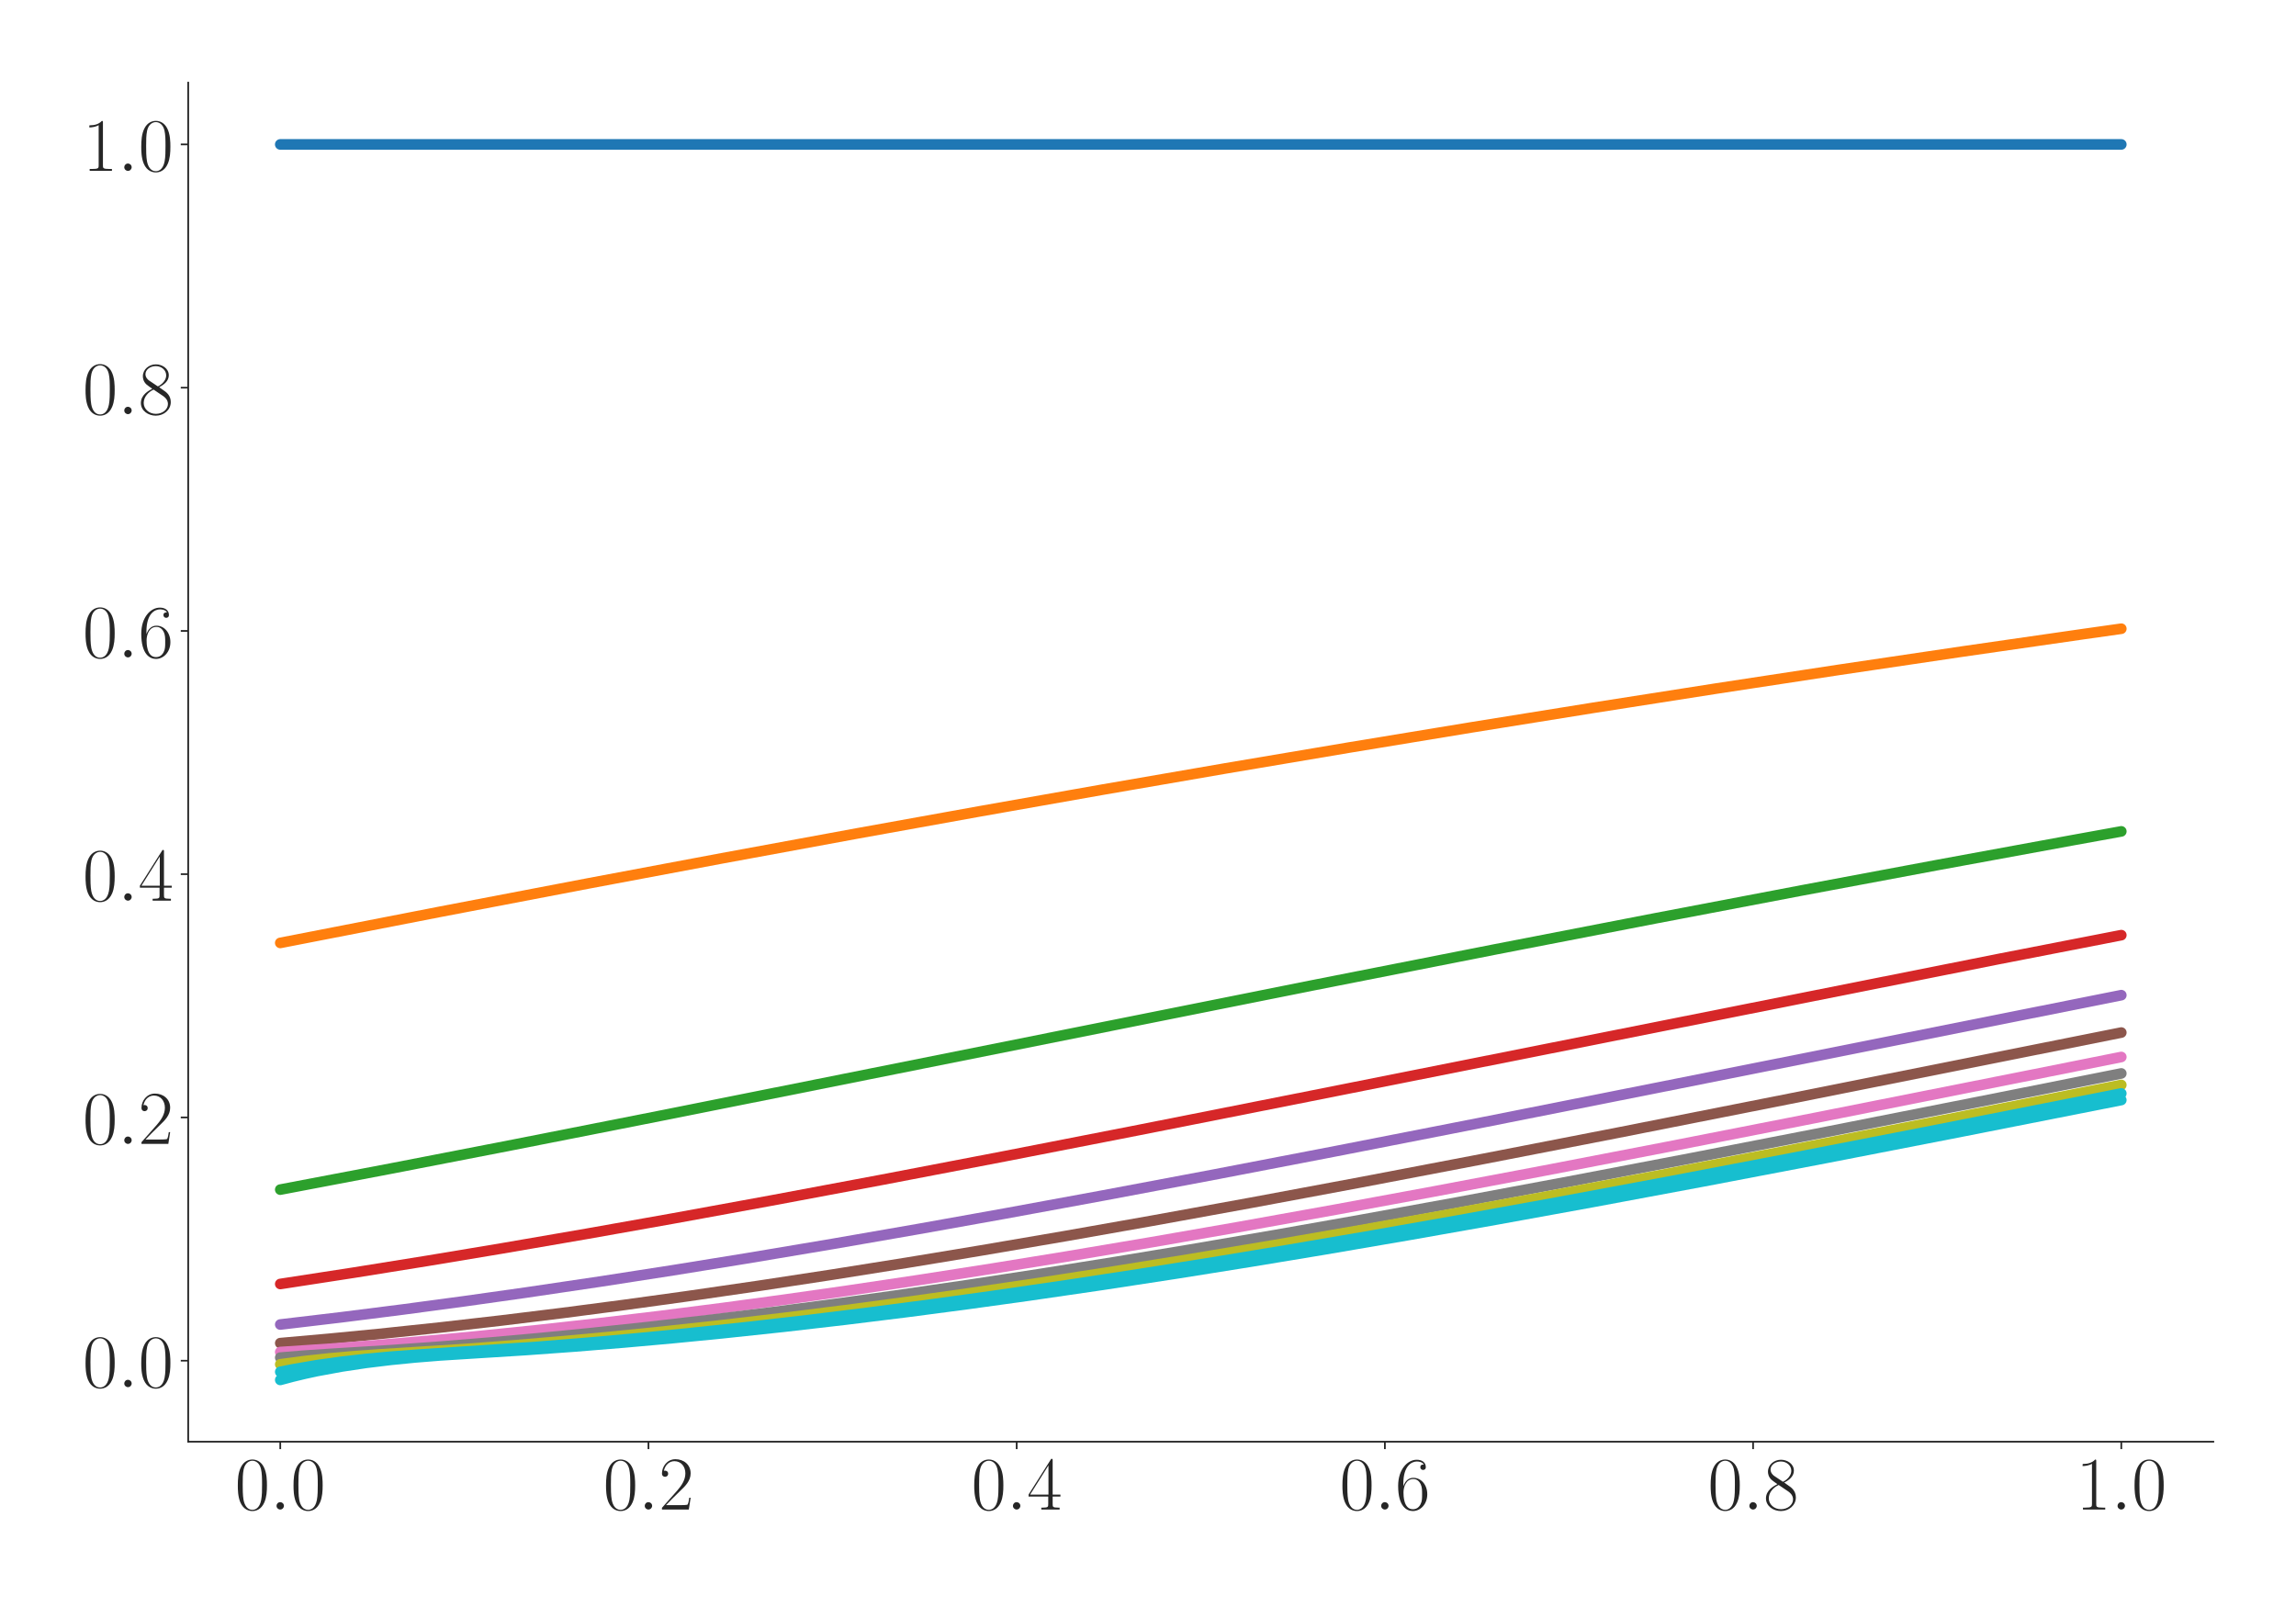
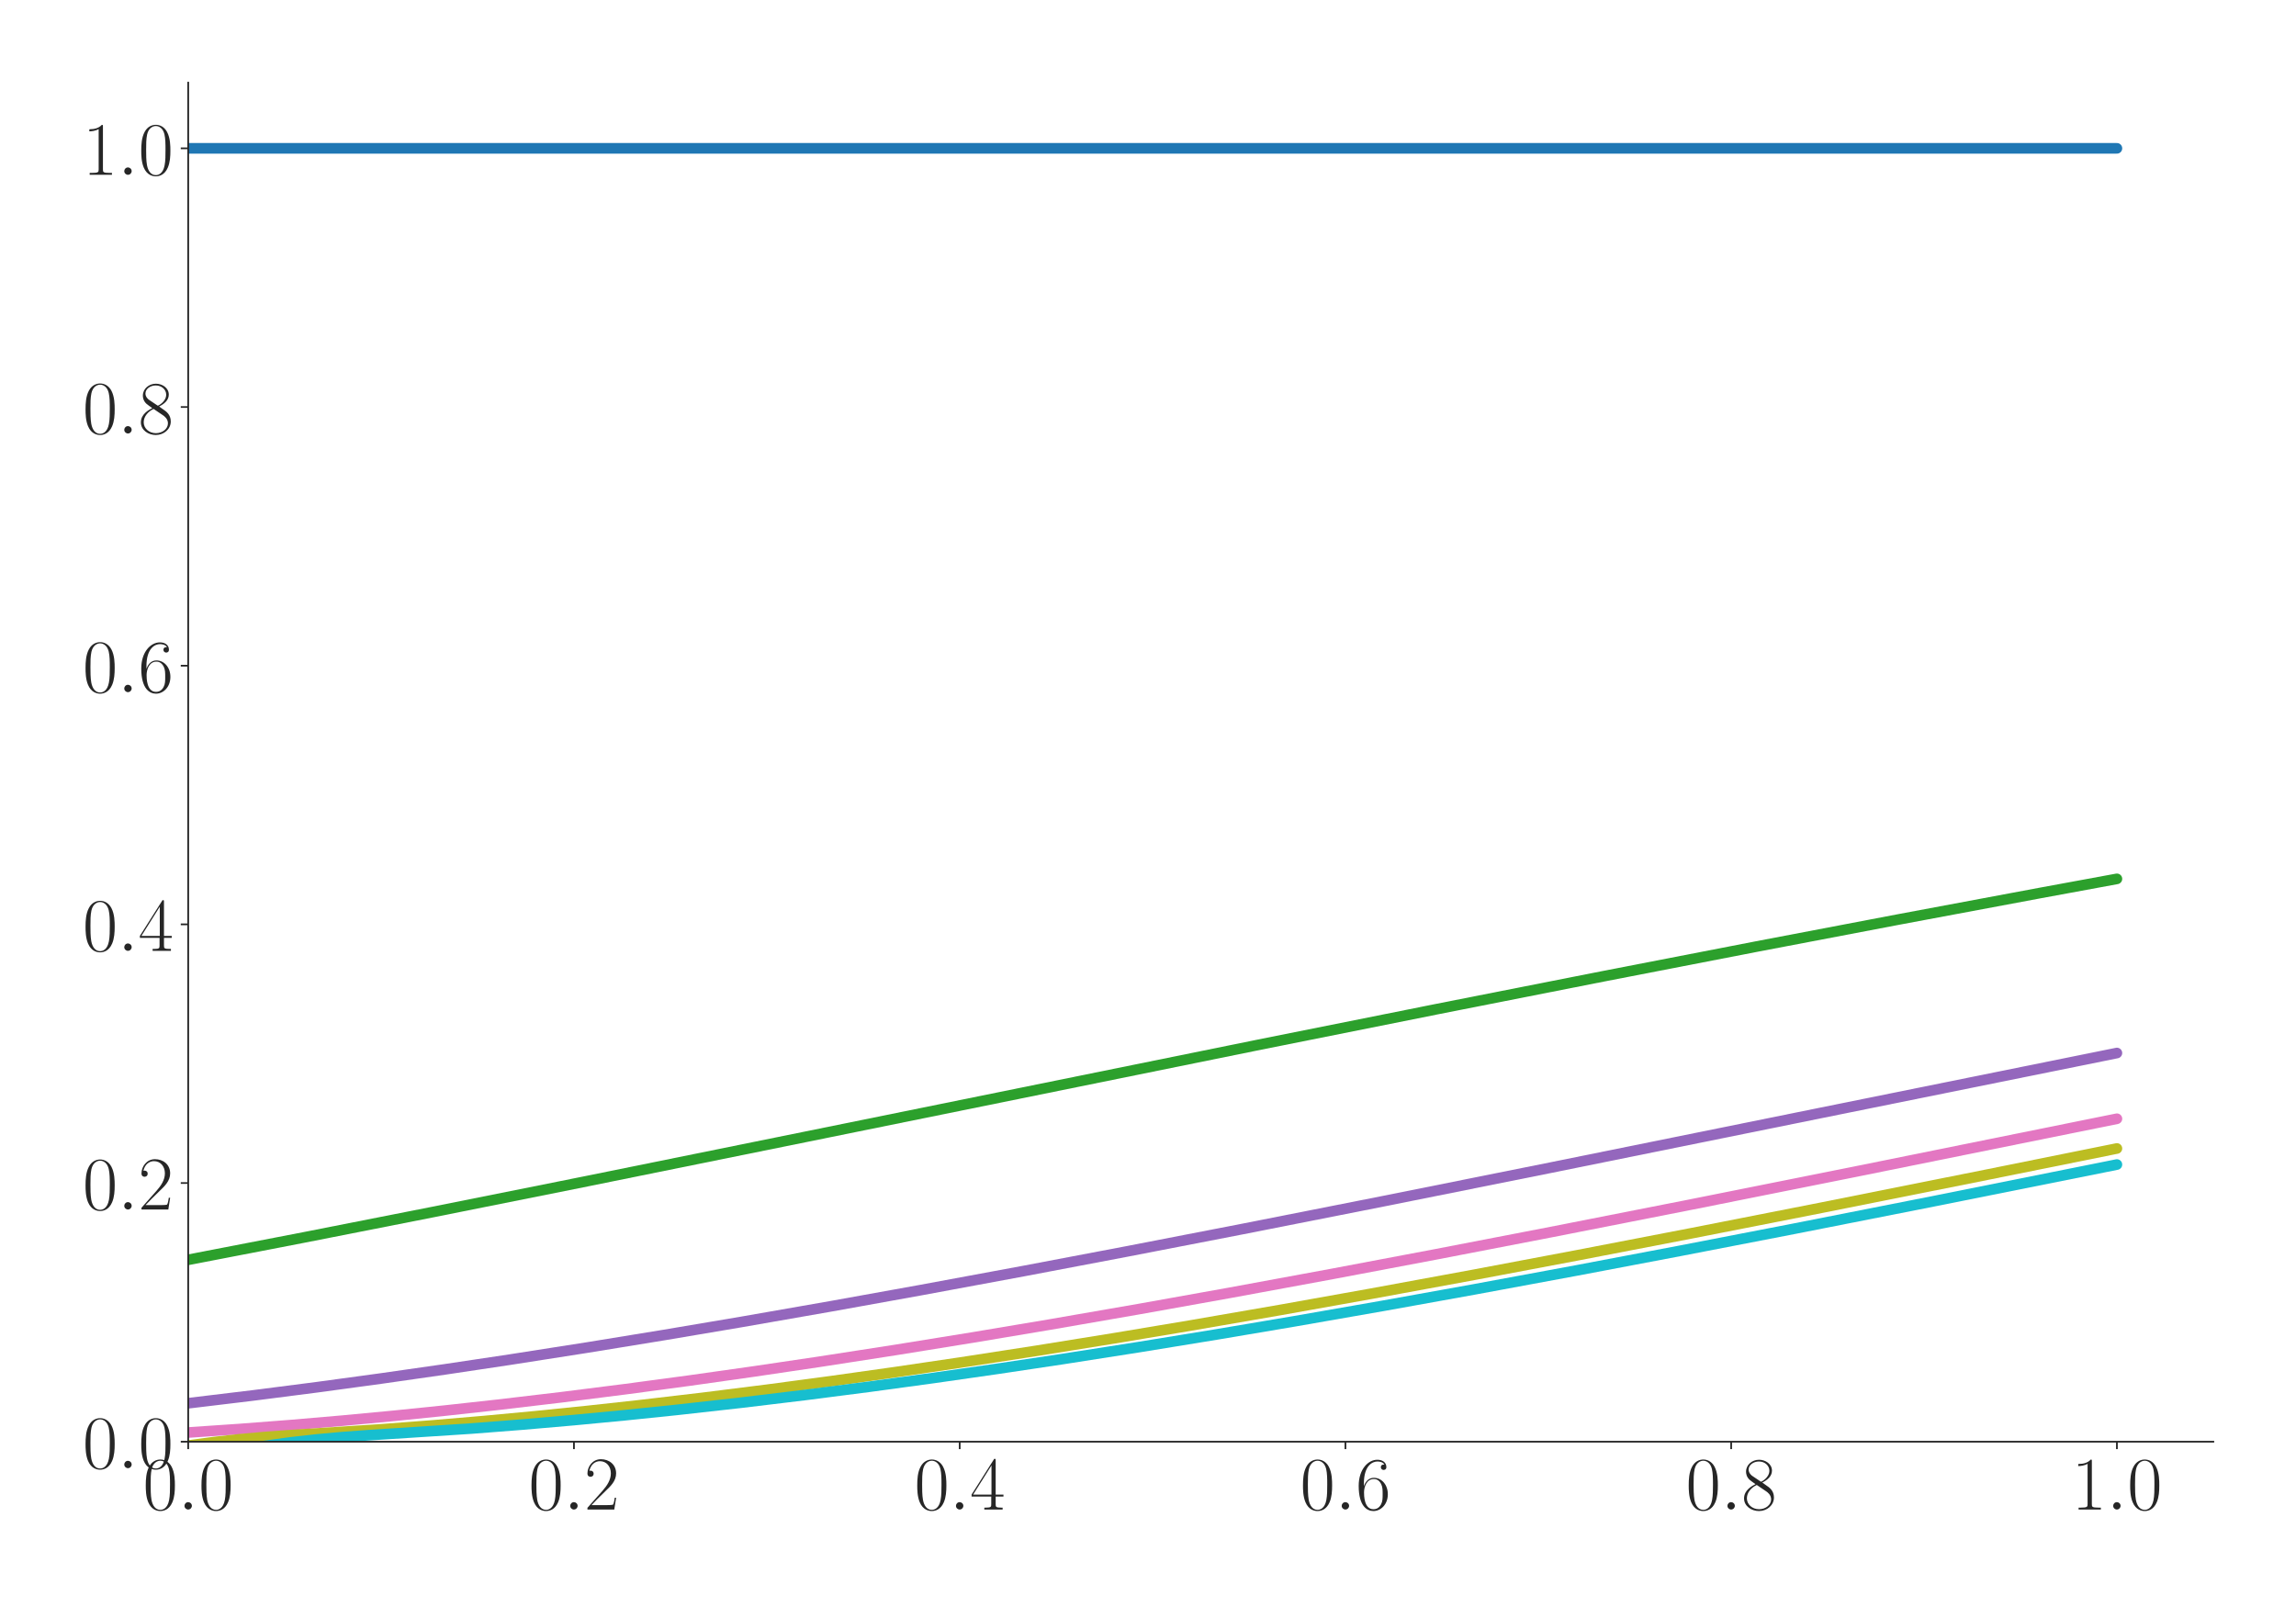
<svg xmlns="http://www.w3.org/2000/svg" xmlns:xlink="http://www.w3.org/1999/xlink" width="1080pt" height="756pt" viewBox="0 0 1080 756" version="1.1">
  <defs>
    <style type="text/css">*{stroke-linejoin: round; stroke-linecap: butt}</style>
  </defs>
  <g id="figure_1">
    <g id="patch_1">
      <path d="M 0 756  L 1080 756  L 1080 0  L 0 0  z " style="fill: #ffffff" />
    </g>
    <g id="axes_1">
      <g id="patch_2">
        <path d="M 88.532 678.237  L 1041.12 678.237  L 1041.12 38.88  L 88.532 38.88  z " style="fill: #ffffff" />
      </g>
      <g id="matplotlib.axis_1">
        <g id="xtick_1">
          <g id="line2d_1">
            <defs>
-               <path id="maaef97484c" d="M 0 0  L 0 3.5  " style="stroke: #262626; stroke-width: 0.8" />
+               <path id="m4de6416ff8" d="M 0 0  L 0 3.5  " style="stroke: #262626; stroke-width: 0.8" />
            </defs>
            <g>
-               <use xlink:href="#maaef97484c" x="131.832" y="678.237" style="fill: #262626; stroke: #262626; stroke-width: 0.8" />
+               <use xlink:href="#m4de6416ff8" x="88.532" y="678.237" style="fill: #262626; stroke: #262626; stroke-width: 0.8" />
            </g>
          </g>
          <g id="text_1">
-             <g style="fill: #262626" transform="translate(110.5055 710.1439) scale(0.36 -0.36)">
+             <g style="fill: #262626" transform="translate(67.20606 710.1439) scale(0.36 -0.36)">
              <defs>
                <path id="CMR17-30" d="M 2688 2025  C 2688 2416 2682 3080 2413 3591  C 2176 4039 1798 4198 1466 4198  C 1158 4198 768 4058 525 3597  C 269 3118 243 2524 243 2025  C 243 1661 250 1106 448 619  C 723 -39 1216 -128 1466 -128  C 1760 -128 2208 -7 2470 600  C 2662 1042 2688 1559 2688 2025  z M 1466 -26  C 1056 -26 813 325 723 812  C 653 1188 653 1738 653 2096  C 653 2588 653 2997 736 3387  C 858 3929 1216 4096 1466 4096  C 1728 4096 2067 3923 2189 3400  C 2272 3036 2278 2607 2278 2096  C 2278 1680 2278 1169 2202 792  C 2067 95 1690 -26 1466 -26  z " transform="scale(0.015625)" />
                <path id="CMMI12-3a" d="M 1178 307  C 1178 492 1024 619 870 619  C 685 619 557 466 557 313  C 557 128 710 0 864 0  C 1050 0 1178 153 1178 307  z " transform="scale(0.015625)" />
              </defs>
              <use xlink:href="#CMR17-30" transform="scale(0.996264)" />
              <use xlink:href="#CMMI12-3a" transform="translate(45.69048 0) scale(0.996264)" />
              <use xlink:href="#CMR17-30" transform="translate(72.78765 0) scale(0.996264)" />
            </g>
          </g>
        </g>
        <g id="xtick_2">
          <g id="line2d_2">
            <g>
-               <use xlink:href="#maaef97484c" x="305.029" y="678.237" style="fill: #262626; stroke: #262626; stroke-width: 0.8" />
+               <use xlink:href="#m4de6416ff8" x="269.977" y="678.237" style="fill: #262626; stroke: #262626; stroke-width: 0.8" />
            </g>
          </g>
          <g id="text_2">
-             <g style="fill: #262626" transform="translate(283.7033 710.1439) scale(0.36 -0.36)">
+             <g style="fill: #262626" transform="translate(248.6514 710.1439) scale(0.36 -0.36)">
              <defs>
                <path id="CMR17-32" d="M 2669 989  L 2554 989  C 2490 536 2438 459 2413 420  C 2381 369 1920 369 1830 369  L 602 369  C 832 619 1280 1072 1824 1597  C 2214 1967 2669 2402 2669 3035  C 2669 3790 2067 4224 1395 4224  C 691 4224 262 3604 262 3030  C 262 2780 448 2748 525 2748  C 589 2748 781 2787 781 3010  C 781 3207 614 3264 525 3264  C 486 3264 448 3258 422 3245  C 544 3790 915 4058 1306 4058  C 1862 4058 2227 3617 2227 3035  C 2227 2479 1901 2000 1536 1584  L 262 146  L 262 0  L 2515 0  L 2669 989  z " transform="scale(0.015625)" />
              </defs>
              <use xlink:href="#CMR17-30" transform="scale(0.996264)" />
              <use xlink:href="#CMMI12-3a" transform="translate(45.69048 0) scale(0.996264)" />
              <use xlink:href="#CMR17-32" transform="translate(72.78765 0) scale(0.996264)" />
            </g>
          </g>
        </g>
        <g id="xtick_3">
          <g id="line2d_3">
            <g>
-               <use xlink:href="#maaef97484c" x="478.227" y="678.237" style="fill: #262626; stroke: #262626; stroke-width: 0.8" />
+               <use xlink:href="#m4de6416ff8" x="451.423" y="678.237" style="fill: #262626; stroke: #262626; stroke-width: 0.8" />
            </g>
          </g>
          <g id="text_3">
-             <g style="fill: #262626" transform="translate(456.9011 710.1439) scale(0.36 -0.36)">
+             <g style="fill: #262626" transform="translate(430.0967 710.1439) scale(0.36 -0.36)">
              <defs>
                <path id="CMR17-34" d="M 2150 4122  C 2150 4256 2144 4256 2029 4256  L 128 1254  L 128 1088  L 1779 1088  L 1779 457  C 1779 224 1766 160 1318 160  L 1197 160  L 1197 0  C 1402 0 1747 0 1965 0  C 2182 0 2528 0 2733 0  L 2733 160  L 2611 160  C 2163 160 2150 224 2150 457  L 2150 1088  L 2803 1088  L 2803 1254  L 2150 1254  L 2150 4122  z M 1798 3703  L 1798 1254  L 256 1254  L 1798 3703  z " transform="scale(0.015625)" />
              </defs>
              <use xlink:href="#CMR17-30" transform="scale(0.996264)" />
              <use xlink:href="#CMMI12-3a" transform="translate(45.69048 0) scale(0.996264)" />
              <use xlink:href="#CMR17-34" transform="translate(72.78765 0) scale(0.996264)" />
            </g>
          </g>
        </g>
        <g id="xtick_4">
          <g id="line2d_4">
            <g>
-               <use xlink:href="#maaef97484c" x="651.425" y="678.237" style="fill: #262626; stroke: #262626; stroke-width: 0.8" />
+               <use xlink:href="#m4de6416ff8" x="632.868" y="678.237" style="fill: #262626; stroke: #262626; stroke-width: 0.8" />
            </g>
          </g>
          <g id="text_4">
-             <g style="fill: #262626" transform="translate(630.0989 710.1439) scale(0.36 -0.36)">
+             <g style="fill: #262626" transform="translate(611.542 710.1439) scale(0.36 -0.36)">
              <defs>
                <path id="CMR17-36" d="M 678 2176  C 678 3690 1395 4032 1811 4032  C 1946 4032 2272 4009 2400 3776  C 2298 3776 2106 3776 2106 3553  C 2106 3381 2246 3323 2336 3323  C 2394 3323 2566 3348 2566 3560  C 2566 3954 2246 4179 1805 4179  C 1043 4179 243 3390 243 1984  C 243 253 966 -128 1478 -128  C 2099 -128 2688 427 2688 1283  C 2688 2081 2170 2662 1517 2662  C 1126 2662 838 2407 678 1960  L 678 2176  z M 1478 25  C 691 25 691 1200 691 1436  C 691 1896 909 2560 1504 2560  C 1613 2560 1926 2560 2138 2120  C 2253 1870 2253 1609 2253 1289  C 2253 944 2253 690 2118 434  C 1978 171 1773 25 1478 25  z " transform="scale(0.015625)" />
              </defs>
              <use xlink:href="#CMR17-30" transform="scale(0.996264)" />
              <use xlink:href="#CMMI12-3a" transform="translate(45.69048 0) scale(0.996264)" />
              <use xlink:href="#CMR17-36" transform="translate(72.78765 0) scale(0.996264)" />
            </g>
          </g>
        </g>
        <g id="xtick_5">
          <g id="line2d_5">
            <g>
-               <use xlink:href="#maaef97484c" x="824.623" y="678.237" style="fill: #262626; stroke: #262626; stroke-width: 0.8" />
+               <use xlink:href="#m4de6416ff8" x="814.313" y="678.237" style="fill: #262626; stroke: #262626; stroke-width: 0.8" />
            </g>
          </g>
          <g id="text_5">
-             <g style="fill: #262626" transform="translate(803.2967 710.1439) scale(0.36 -0.36)">
+             <g style="fill: #262626" transform="translate(792.9873 710.1439) scale(0.36 -0.36)">
              <defs>
                <path id="CMR17-38" d="M 1741 2264  C 2144 2467 2554 2773 2554 3263  C 2554 3841 1990 4179 1472 4179  C 890 4179 378 3759 378 3180  C 378 3021 416 2747 666 2505  C 730 2442 998 2251 1171 2130  C 883 1983 211 1634 211 934  C 211 279 838 -128 1459 -128  C 2144 -128 2720 362 2720 1010  C 2720 1590 2330 1857 2074 2029  L 1741 2264  z M 902 2822  C 851 2854 595 3051 595 3351  C 595 3739 998 4032 1459 4032  C 1965 4032 2336 3676 2336 3262  C 2336 2669 1670 2331 1638 2331  C 1632 2331 1626 2331 1574 2370  L 902 2822  z M 2080 1519  C 2176 1449 2483 1240 2483 851  C 2483 381 2010 25 1472 25  C 890 25 448 438 448 940  C 448 1443 838 1862 1280 2060  L 2080 1519  z " transform="scale(0.015625)" />
              </defs>
              <use xlink:href="#CMR17-30" transform="scale(0.996264)" />
              <use xlink:href="#CMMI12-3a" transform="translate(45.69048 0) scale(0.996264)" />
              <use xlink:href="#CMR17-38" transform="translate(72.78765 0) scale(0.996264)" />
            </g>
          </g>
        </g>
        <g id="xtick_6">
          <g id="line2d_6">
            <g>
-               <use xlink:href="#maaef97484c" x="997.821" y="678.237" style="fill: #262626; stroke: #262626; stroke-width: 0.8" />
+               <use xlink:href="#m4de6416ff8" x="995.759" y="678.237" style="fill: #262626; stroke: #262626; stroke-width: 0.8" />
            </g>
          </g>
          <g id="text_6">
-             <g style="fill: #262626" transform="translate(976.4945 710.1439) scale(0.36 -0.36)">
+             <g style="fill: #262626" transform="translate(974.4326 710.1439) scale(0.36 -0.36)">
              <defs>
                <path id="CMR17-31" d="M 1702 4058  C 1702 4192 1696 4192 1606 4192  C 1357 3916 979 3827 621 3827  C 602 3827 570 3827 563 3808  C 557 3795 557 3782 557 3648  C 755 3648 1088 3686 1344 3839  L 1344 461  C 1344 236 1331 160 781 160  L 589 160  L 589 0  C 896 0 1216 0 1523 0  C 1830 0 2150 0 2458 0  L 2458 160  L 2266 160  C 1715 160 1702 230 1702 458  L 1702 4058  z " transform="scale(0.015625)" />
              </defs>
              <use xlink:href="#CMR17-31" transform="scale(0.996264)" />
              <use xlink:href="#CMMI12-3a" transform="translate(45.69048 0) scale(0.996264)" />
              <use xlink:href="#CMR17-30" transform="translate(72.78765 0) scale(0.996264)" />
            </g>
          </g>
        </g>
      </g>
      <g id="matplotlib.axis_2">
        <g id="ytick_1">
          <g id="line2d_7">
            <defs>
-               <path id="mf8c71dcb73" d="M 0 0  L -3.5 0  " style="stroke: #262626; stroke-width: 0.8" />
+               <path id="m71171cd791" d="M 0 0  L -3.5 0  " style="stroke: #262626; stroke-width: 0.8" />
            </defs>
            <g>
-               <use xlink:href="#mf8c71dcb73" x="88.532" y="640.121" style="fill: #262626; stroke: #262626; stroke-width: 0.8" />
+               <use xlink:href="#m71171cd791" x="88.532" y="678.237" style="fill: #262626; stroke: #262626; stroke-width: 0.8" />
            </g>
          </g>
          <g id="text_7">
-             <g style="fill: #262626" transform="translate(38.88 652.5739) scale(0.36 -0.36)">
+             <g style="fill: #262626" transform="translate(38.88 690.6906) scale(0.36 -0.36)">
              <use xlink:href="#CMR17-30" transform="scale(0.996264)" />
              <use xlink:href="#CMMI12-3a" transform="translate(45.69048 0) scale(0.996264)" />
              <use xlink:href="#CMR17-30" transform="translate(72.78765 0) scale(0.996264)" />
            </g>
          </g>
        </g>
        <g id="ytick_2">
          <g id="line2d_8">
            <g>
-               <use xlink:href="#mf8c71dcb73" x="88.532" y="525.685" style="fill: #262626; stroke: #262626; stroke-width: 0.8" />
+               <use xlink:href="#m71171cd791" x="88.532" y="556.547" style="fill: #262626; stroke: #262626; stroke-width: 0.8" />
            </g>
          </g>
          <g id="text_8">
-             <g style="fill: #262626" transform="translate(38.88 538.1381) scale(0.36 -0.36)">
+             <g style="fill: #262626" transform="translate(38.88 568.9999) scale(0.36 -0.36)">
              <use xlink:href="#CMR17-30" transform="scale(0.996264)" />
              <use xlink:href="#CMMI12-3a" transform="translate(45.69048 0) scale(0.996264)" />
              <use xlink:href="#CMR17-32" transform="translate(72.78765 0) scale(0.996264)" />
            </g>
          </g>
        </g>
        <g id="ytick_3">
          <g id="line2d_9">
            <g>
-               <use xlink:href="#mf8c71dcb73" x="88.532" y="411.249" style="fill: #262626; stroke: #262626; stroke-width: 0.8" />
+               <use xlink:href="#m71171cd791" x="88.532" y="434.856" style="fill: #262626; stroke: #262626; stroke-width: 0.8" />
            </g>
          </g>
          <g id="text_9">
-             <g style="fill: #262626" transform="translate(38.88 423.7024) scale(0.36 -0.36)">
+             <g style="fill: #262626" transform="translate(38.88 447.3093) scale(0.36 -0.36)">
              <use xlink:href="#CMR17-30" transform="scale(0.996264)" />
              <use xlink:href="#CMMI12-3a" transform="translate(45.69048 0) scale(0.996264)" />
              <use xlink:href="#CMR17-34" transform="translate(72.78765 0) scale(0.996264)" />
            </g>
          </g>
        </g>
        <g id="ytick_4">
          <g id="line2d_10">
            <g>
-               <use xlink:href="#mf8c71dcb73" x="88.532" y="296.813" style="fill: #262626; stroke: #262626; stroke-width: 0.8" />
+               <use xlink:href="#m71171cd791" x="88.532" y="313.165" style="fill: #262626; stroke: #262626; stroke-width: 0.8" />
            </g>
          </g>
          <g id="text_10">
-             <g style="fill: #262626" transform="translate(38.88 309.2666) scale(0.36 -0.36)">
+             <g style="fill: #262626" transform="translate(38.88 325.6187) scale(0.36 -0.36)">
              <use xlink:href="#CMR17-30" transform="scale(0.996264)" />
              <use xlink:href="#CMMI12-3a" transform="translate(45.69048 0) scale(0.996264)" />
              <use xlink:href="#CMR17-36" transform="translate(72.78765 0) scale(0.996264)" />
            </g>
          </g>
        </g>
        <g id="ytick_5">
          <g id="line2d_11">
            <g>
-               <use xlink:href="#mf8c71dcb73" x="88.532" y="182.377" style="fill: #262626; stroke: #262626; stroke-width: 0.8" />
+               <use xlink:href="#m71171cd791" x="88.532" y="191.475" style="fill: #262626; stroke: #262626; stroke-width: 0.8" />
            </g>
          </g>
          <g id="text_11">
-             <g style="fill: #262626" transform="translate(38.88 194.8308) scale(0.36 -0.36)">
+             <g style="fill: #262626" transform="translate(38.88 203.928) scale(0.36 -0.36)">
              <use xlink:href="#CMR17-30" transform="scale(0.996264)" />
              <use xlink:href="#CMMI12-3a" transform="translate(45.69048 0) scale(0.996264)" />
              <use xlink:href="#CMR17-38" transform="translate(72.78765 0) scale(0.996264)" />
            </g>
          </g>
        </g>
        <g id="ytick_6">
          <g id="line2d_12">
            <g>
-               <use xlink:href="#mf8c71dcb73" x="88.532" y="67.942" style="fill: #262626; stroke: #262626; stroke-width: 0.8" />
+               <use xlink:href="#m71171cd791" x="88.532" y="69.784" style="fill: #262626; stroke: #262626; stroke-width: 0.8" />
            </g>
          </g>
          <g id="text_12">
-             <g style="fill: #262626" transform="translate(38.88 80.39499) scale(0.36 -0.36)">
+             <g style="fill: #262626" transform="translate(38.88 82.23741) scale(0.36 -0.36)">
              <use xlink:href="#CMR17-31" transform="scale(0.996264)" />
              <use xlink:href="#CMMI12-3a" transform="translate(45.69048 0) scale(0.996264)" />
              <use xlink:href="#CMR17-30" transform="translate(72.78765 0) scale(0.996264)" />
            </g>
          </g>
        </g>
      </g>
      <g id="line2d_13">
-         <path d="M 131.832 67.942  L 997.821 67.942  L 997.821 67.942  " clip-path="url(#p69872ab259)" style="fill: none; stroke: #1f77b4; stroke-width: 5; stroke-linecap: round" />
+         <path d="M 88.532 69.784  L 995.759 69.784  L 995.759 69.784  " clip-path="url(#p5942488182)" style="fill: none; stroke: #1f77b4; stroke-width: 5; stroke-linecap: round" />
      </g>
      <g id="line2d_14">
-         <path d="M 131.832 443.584  L 206.884 428.961  L 276.163 415.703  L 339.669 403.777  L 403.175 392.086  L 460.907 381.675  L 518.64 371.478  L 576.373 361.504  L 634.105 351.757  L 691.838 342.243  L 749.57 332.964  L 807.303 323.922  L 865.036 315.119  L 922.768 306.554  L 980.501 298.226  L 997.821 295.776  L 997.821 295.776  " clip-path="url(#p69872ab259)" style="fill: none; stroke: #ff7f0e; stroke-width: 5; stroke-linecap: round" />
+         <path d="M 88.532 592.66  L 142.966 582.142  L 203.447 570.223  L 276.026 555.686  L 378.845 534.832  L 590.531 491.827  L 675.205 474.871  L 753.832 459.354  L 826.41 445.268  L 892.94 432.583  L 959.47 420.135  L 995.759 413.452  L 995.759 413.452  " clip-path="url(#p5942488182)" style="fill: none; stroke: #2ca02c; stroke-width: 5; stroke-linecap: round" />
      </g>
      <g id="line2d_15">
-         <path d="M 131.832 559.645  L 183.791 549.754  L 241.524 538.546  L 310.803 524.875  L 408.948 505.265  L 616.785 463.678  L 703.384 446.619  L 778.437 432.063  L 847.716 418.856  L 911.222 406.966  L 974.728 395.303  L 997.821 391.121  L 997.821 391.121  " clip-path="url(#p69872ab259)" style="fill: none; stroke: #2ca02c; stroke-width: 5; stroke-linecap: round" />
+         <path d="M 88.532 660.145  L 118.773 656.509  L 149.014 652.624  L 179.255 648.508  L 209.496 644.177  L 239.737 639.647  L 276.026 633.971  L 312.315 628.054  L 348.604 621.921  L 390.941 614.521  L 433.278 606.889  L 481.664 597.922  L 530.049 588.733  L 584.483 578.178  L 651.013 565.037  L 729.639 549.267  L 856.651 523.53  L 995.759 495.384  L 995.759 495.384  " clip-path="url(#p5942488182)" style="fill: none; stroke: #9467bd; stroke-width: 5; stroke-linecap: round" />
      </g>
      <g id="line2d_16">
-         <path d="M 131.832 604.038  L 166.471 598.698  L 201.111 593.133  L 235.75 587.363  L 276.163 580.401  L 316.576 573.22  L 362.762 564.782  L 414.721 555.041  L 472.454 543.969  L 535.96 531.561  L 616.785 515.538  L 940.088 451.176  L 997.821 439.932  L 997.821 439.932  " clip-path="url(#p69872ab259)" style="fill: none; stroke: #d62728; stroke-width: 5; stroke-linecap: round" />
+         <path d="M 88.532 673.912  L 112.725 672.277  L 136.918 670.416  L 161.11 668.338  L 185.303 666.056  L 209.496 663.579  L 233.688 660.918  L 263.929 657.348  L 294.17 653.524  L 324.411 649.466  L 354.652 645.188  L 384.893 640.708  L 421.182 635.087  L 457.471 629.221  L 493.76 623.134  L 536.097 615.785  L 578.434 608.198  L 626.82 599.276  L 675.205 590.128  L 729.639 579.613  L 796.169 566.512  L 874.795 550.78  L 995.759 526.31  L 995.759 526.31  " clip-path="url(#p5942488182)" style="fill: none; stroke: #e377c2; stroke-width: 5; stroke-linecap: round" />
      </g>
      <g id="line2d_17">
-         <path d="M 131.832 623.107  L 160.698 619.687  L 189.564 616.034  L 218.43 612.163  L 247.297 608.091  L 281.936 602.958  L 316.576 597.581  L 351.215 591.982  L 391.628 585.198  L 432.041 578.174  L 472.454 570.94  L 518.64 562.451  L 570.599 552.666  L 628.332 541.558  L 697.611 527.988  L 789.983 509.639  L 997.821 468.168  L 997.821 468.168  " clip-path="url(#p69872ab259)" style="fill: none; stroke: #9467bd; stroke-width: 5; stroke-linecap: round" />
+         <path d="M 88.532 680.054  L 100.628 678.421  L 112.725 677.094  L 124.821 676.015  L 136.918 675.135  L 179.255 672.429  L 203.447 670.588  L 227.64 668.531  L 251.833 666.267  L 276.026 663.808  L 300.218 661.164  L 330.459 657.614  L 360.7 653.81  L 390.941 649.769  L 421.182 645.509  L 451.423 641.045  L 487.712 635.442  L 524.001 629.593  L 560.29 623.523  L 602.627 616.19  L 644.964 608.619  L 693.35 599.714  L 741.735 590.58  L 796.169 580.08  L 856.651 568.193  L 935.277 552.493  L 995.759 540.296  L 995.759 540.296  " clip-path="url(#p5942488182)" style="fill: none; stroke: #bcbd22; stroke-width: 5; stroke-linecap: round" />
      </g>
      <g id="line2d_18">
-         <path d="M 131.832 631.866  L 154.925 629.816  L 178.018 627.579  L 206.884 624.534  L 235.75 621.229  L 264.617 617.682  L 293.483 613.91  L 322.349 609.93  L 356.989 604.898  L 391.628 599.613  L 426.268 594.098  L 460.907 588.375  L 501.32 581.463  L 541.733 574.327  L 587.919 565.936  L 639.878 556.242  L 697.611 545.217  L 761.117 532.853  L 841.943 516.876  L 992.047 486.913  L 997.821 485.761  L 997.821 485.761  " clip-path="url(#p69872ab259)" style="fill: none; stroke: #8c564b; stroke-width: 5; stroke-linecap: round" />
-       </g>
-       <g id="line2d_19">
-         <path d="M 131.832 636.053  L 154.925 634.516  L 178.018 632.765  L 201.111 630.812  L 224.204 628.665  L 253.07 625.726  L 281.936 622.52  L 310.803 619.066  L 339.669 615.38  L 368.535 611.479  L 397.402 607.379  L 432.041 602.216  L 466.681 596.812  L 501.32 591.189  L 541.733 584.382  L 582.146 577.34  L 628.332 569.04  L 674.518 560.513  L 726.477 550.694  L 784.21 539.561  L 853.489 525.975  L 951.634 506.474  L 997.821 497.251  L 997.821 497.251  " clip-path="url(#p69872ab259)" style="fill: none; stroke: #e377c2; stroke-width: 5; stroke-linecap: round" />
-       </g>
-       <g id="line2d_20">
-         <path d="M 131.832 638.676  L 143.378 637.731  L 154.925 636.96  L 183.791 635.184  L 206.884 633.524  L 229.977 631.655  L 253.07 629.59  L 276.163 627.337  L 305.029 624.272  L 333.896 620.95  L 362.762 617.387  L 391.628 613.6  L 420.495 609.606  L 455.134 604.56  L 489.774 599.262  L 524.413 593.737  L 559.053 588.005  L 599.466 581.084  L 639.878 573.943  L 686.065 565.547  L 738.024 555.85  L 795.756 544.824  L 859.262 532.463  L 940.088 516.493  L 997.821 504.993  L 997.821 504.993  " clip-path="url(#p69872ab259)" style="fill: none; stroke: #7f7f7f; stroke-width: 5; stroke-linecap: round" />
-       </g>
-       <g id="line2d_21">
-         <path d="M 131.832 641.829  L 143.378 640.294  L 154.925 639.046  L 166.471 638.031  L 178.018 637.203  L 218.43 634.658  L 241.524 632.928  L 264.617 630.993  L 287.71 628.864  L 310.803 626.552  L 339.669 623.418  L 368.535 620.03  L 397.402 616.407  L 426.268 612.564  L 455.134 608.518  L 489.774 603.416  L 524.413 598.068  L 559.053 592.496  L 599.466 585.742  L 639.878 578.747  L 680.291 571.54  L 726.477 563.08  L 778.437 553.325  L 836.169 542.249  L 905.448 528.713  L 992.047 511.553  L 997.821 510.403  L 997.821 510.403  " clip-path="url(#p69872ab259)" style="fill: none; stroke: #bcbd22; stroke-width: 5; stroke-linecap: round" />
-       </g>
-       <g id="line2d_22">
-         <path d="M 131.832 645.372  L 137.605 644.213  L 149.151 642.227  L 160.698 640.619  L 172.244 639.31  L 183.791 638.245  L 195.337 637.377  L 253.07 633.582  L 276.163 631.721  L 299.256 629.662  L 322.349 627.415  L 351.215 624.359  L 380.082 621.044  L 408.948 617.488  L 437.814 613.709  L 466.681 609.721  L 501.32 604.684  L 535.96 599.394  L 570.599 593.875  L 605.239 588.15  L 645.652 581.238  L 686.065 574.103  L 732.251 565.715  L 784.21 556.026  L 841.943 545.007  L 905.448 532.654  L 986.274 516.692  L 997.821 514.398  L 997.821 514.398  " clip-path="url(#p69872ab259)" style="fill: none; stroke: #17becf; stroke-width: 5; stroke-linecap: round" />
-       </g>
-       <g id="line2d_23">
-         <path d="M 131.832 649.176  L 137.605 647.634  L 143.378 646.247  L 149.151 644.997  L 160.698 642.868  L 172.244 641.136  L 183.791 639.731  L 195.337 638.588  L 206.884 637.657  L 224.204 636.566  L 247.297 635.115  L 270.39 633.446  L 293.483 631.569  L 316.576 629.496  L 339.669 627.236  L 368.535 624.163  L 397.402 620.834  L 426.268 617.265  L 455.134 613.472  L 484 609.474  L 518.64 604.423  L 553.28 599.122  L 587.919 593.593  L 622.559 587.859  L 662.971 580.937  L 703.384 573.795  L 749.57 565.399  L 801.53 555.703  L 859.262 544.679  L 922.768 532.321  L 997.821 517.504  L 997.821 517.504  " clip-path="url(#p69872ab259)" style="fill: none; stroke: #17becf; stroke-width: 5; stroke-linecap: round" />
+         <path d="M 88.532 687.866  L 94.58 686.227  L 100.628 684.752  L 106.677 683.423  L 112.725 682.231  L 124.821 680.189  L 136.918 678.531  L 149.014 677.184  L 161.11 676.087  L 173.207 675.194  L 221.592 672.055  L 245.785 670.168  L 269.977 668.067  L 294.17 665.761  L 318.363 663.263  L 348.604 659.884  L 378.845 656.239  L 409.086 652.347  L 439.326 648.224  L 469.567 643.888  L 499.808 639.355  L 536.097 633.676  L 572.386 627.759  L 608.675 621.627  L 651.013 614.231  L 693.35 606.604  L 741.735 597.646  L 790.121 588.468  L 844.554 577.928  L 911.084 564.807  L 989.71 549.066  L 995.759 547.847  L 995.759 547.847  " clip-path="url(#p5942488182)" style="fill: none; stroke: #17becf; stroke-width: 5; stroke-linecap: round" />
      </g>
      <g id="patch_3">
        <path d="M 88.532 678.237  L 88.532 38.88  " style="fill: none; stroke: #262626; stroke-width: 0.8; stroke-linejoin: miter; stroke-linecap: square" />
      </g>
      <g id="patch_4">
        <path d="M 88.532 678.237  L 1041.12 678.237  " style="fill: none; stroke: #262626; stroke-width: 0.8; stroke-linejoin: miter; stroke-linecap: square" />
      </g>
    </g>
  </g>
  <defs>
-     <clipPath id="p69872ab259">
+     <clipPath id="p5942488182">
      <rect x="88.532" y="38.88" width="952.588" height="639.357" />
    </clipPath>
  </defs>
</svg>
